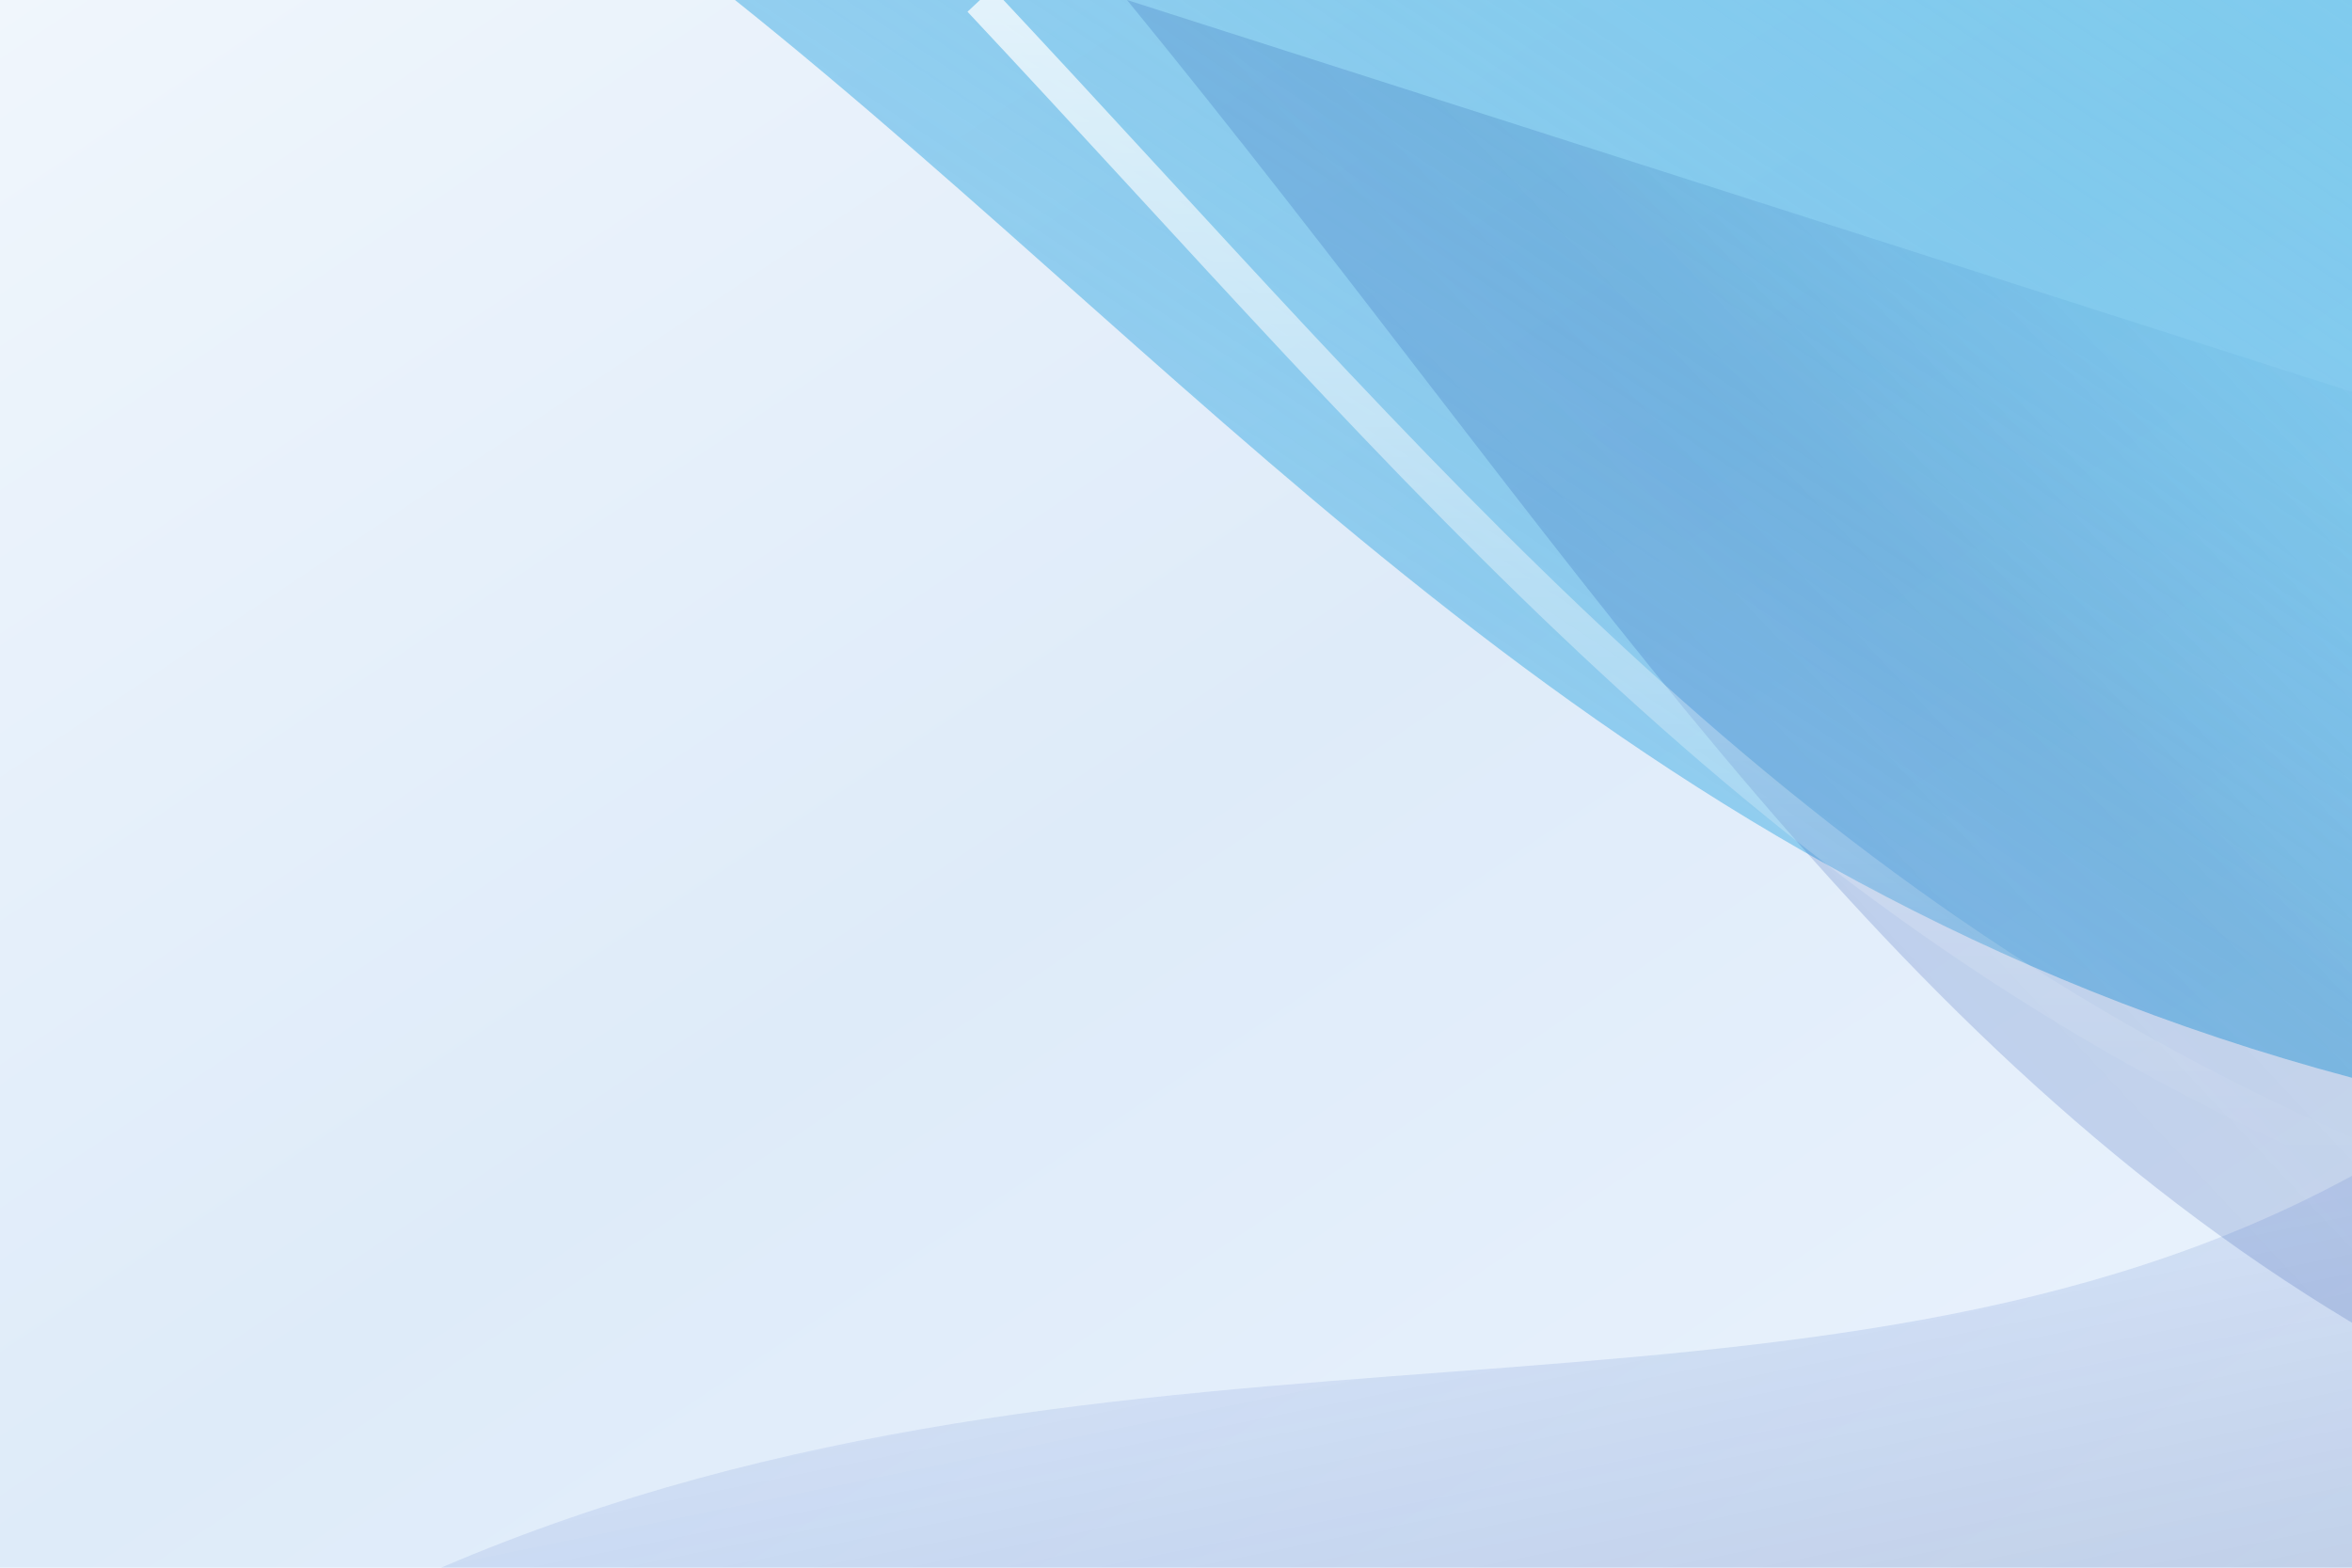
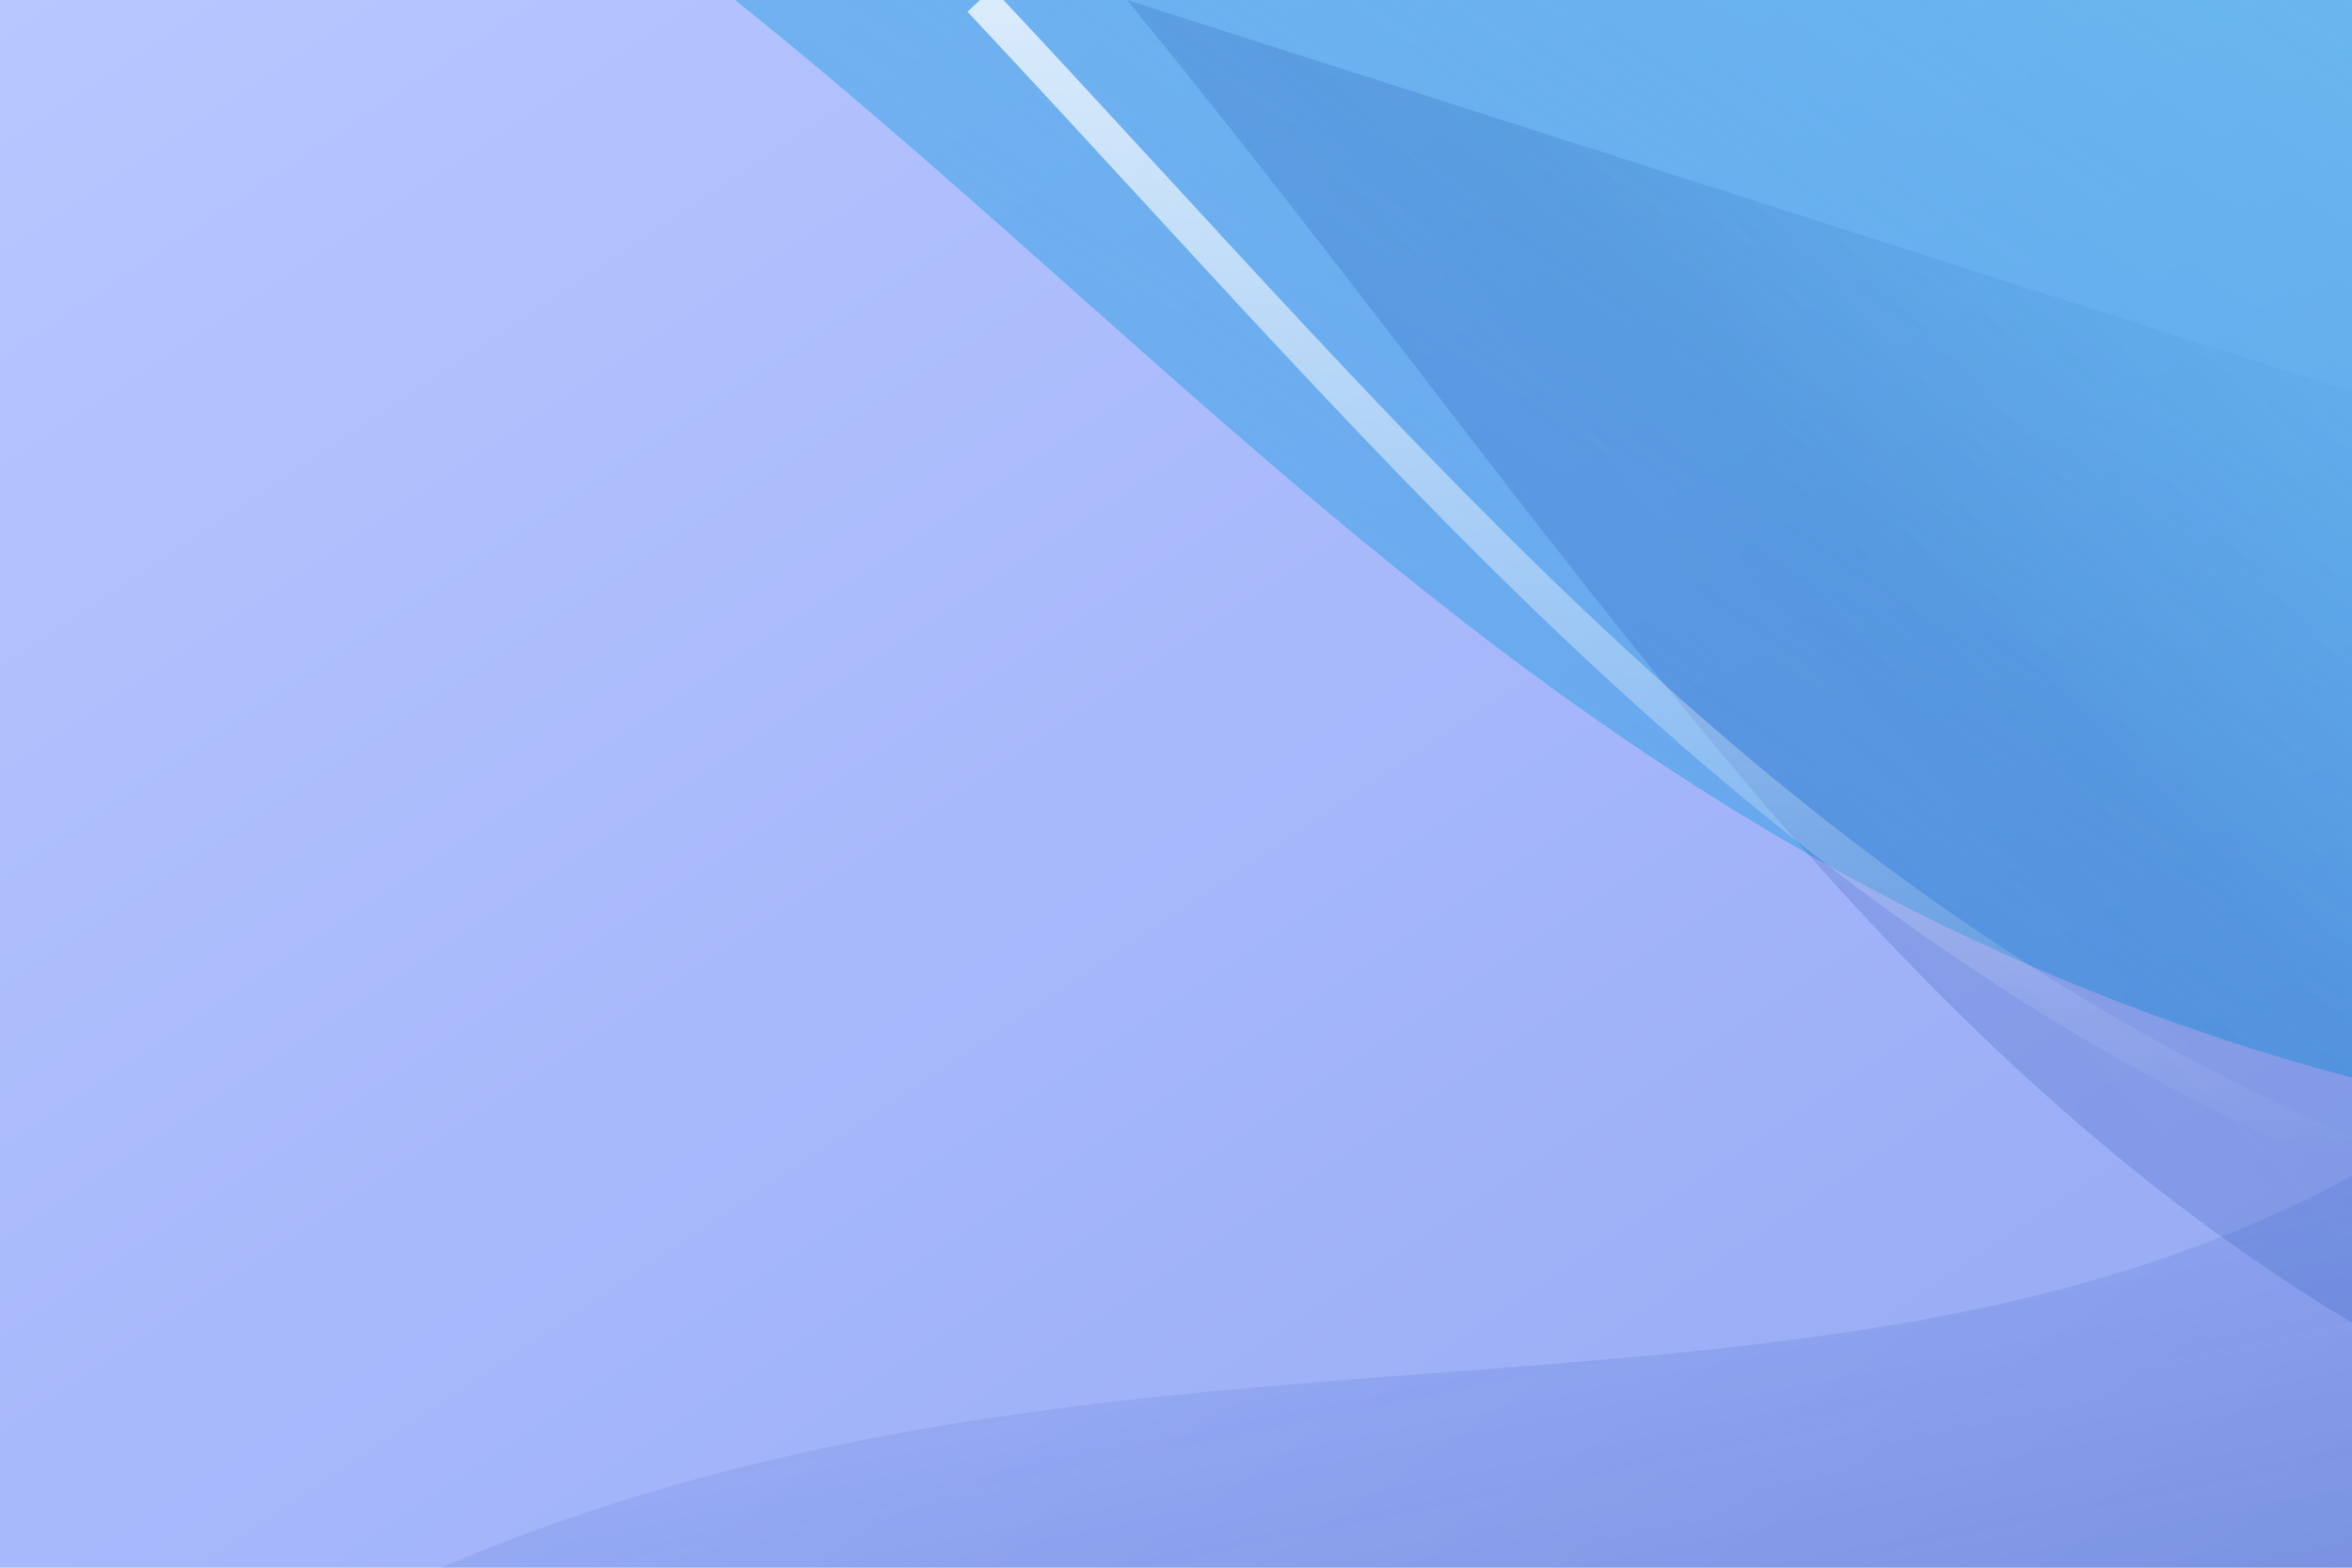
<svg xmlns="http://www.w3.org/2000/svg" viewBox="0 0 240 160" width="100%" height="100%" preserveAspectRatio="none">
  <defs>
    <linearGradient id="tab_leadership_development_bg" x1="0%" y1="0%" x2="100%" y2="100%">
-       <stop offset="0%" stop-color="#F0F6FC" />
-       <stop offset="50%" stop-color="#DEEBF9" />
-       <stop offset="100%" stop-color="#EBF3FD" />
+       <stop offset="0%" stop-color="#B8C7FF" />
+       <stop offset="50%" stop-color="#A7B8FB" />
+       <stop offset="100%" stop-color="#95A8F2" />
    </linearGradient>
    <linearGradient id="tab_leadership_development_cyan" x1="100%" y1="0%" x2="0%" y2="100%">
      <stop offset="0%" stop-color="#41B6E6" stop-opacity="0.6" />
      <stop offset="60%" stop-color="#0091DA" stop-opacity="0.35" />
      <stop offset="100%" stop-color="#00338D" stop-opacity="0.05" />
    </linearGradient>
    <linearGradient id="tab_leadership_development_blue" x1="0%" y1="100%" x2="100%" y2="0%">
      <stop offset="0%" stop-color="#1E49E2" stop-opacity="0.22" />
      <stop offset="60%" stop-color="#00338D" stop-opacity="0.15" />
      <stop offset="100%" stop-color="#41B6E6" stop-opacity="0.0" />
    </linearGradient>
    <linearGradient id="tab_leadership_development_glow" x1="50%" y1="0%" x2="50%" y2="100%">
      <stop offset="0%" stop-color="#FFFFFF" stop-opacity="0.75" />
      <stop offset="100%" stop-color="#FFFFFF" stop-opacity="0.0" />
    </linearGradient>
    <linearGradient id="tab_leadership_development_deep" x1="100%" y1="100%" x2="0%" y2="0%">
      <stop offset="0%" stop-color="#00338D" stop-opacity="0.18" />
      <stop offset="100%" stop-color="#1E49E2" stop-opacity="0.02" />
    </linearGradient>
  </defs>
  <rect width="240" height="160" fill="url(#tab_leadership_development_bg)" />
  <path d="M75 0 C125 40, 165 90, 240 110 L240 0 Z" fill="url(#tab_leadership_development_cyan)" />
  <path d="M115 0 C160 55, 190 105, 240 135 L240 40 Z" fill="url(#tab_leadership_development_blue)" />
  <path d="M45 160 C115 130, 185 150, 240 120 L240 160 Z" fill="url(#tab_leadership_development_deep)" />
  <path d="M100 0 C145 48, 180 92, 240 118" stroke="url(#tab_leadership_development_glow)" stroke-width="3.5" fill="none" />
</svg>
